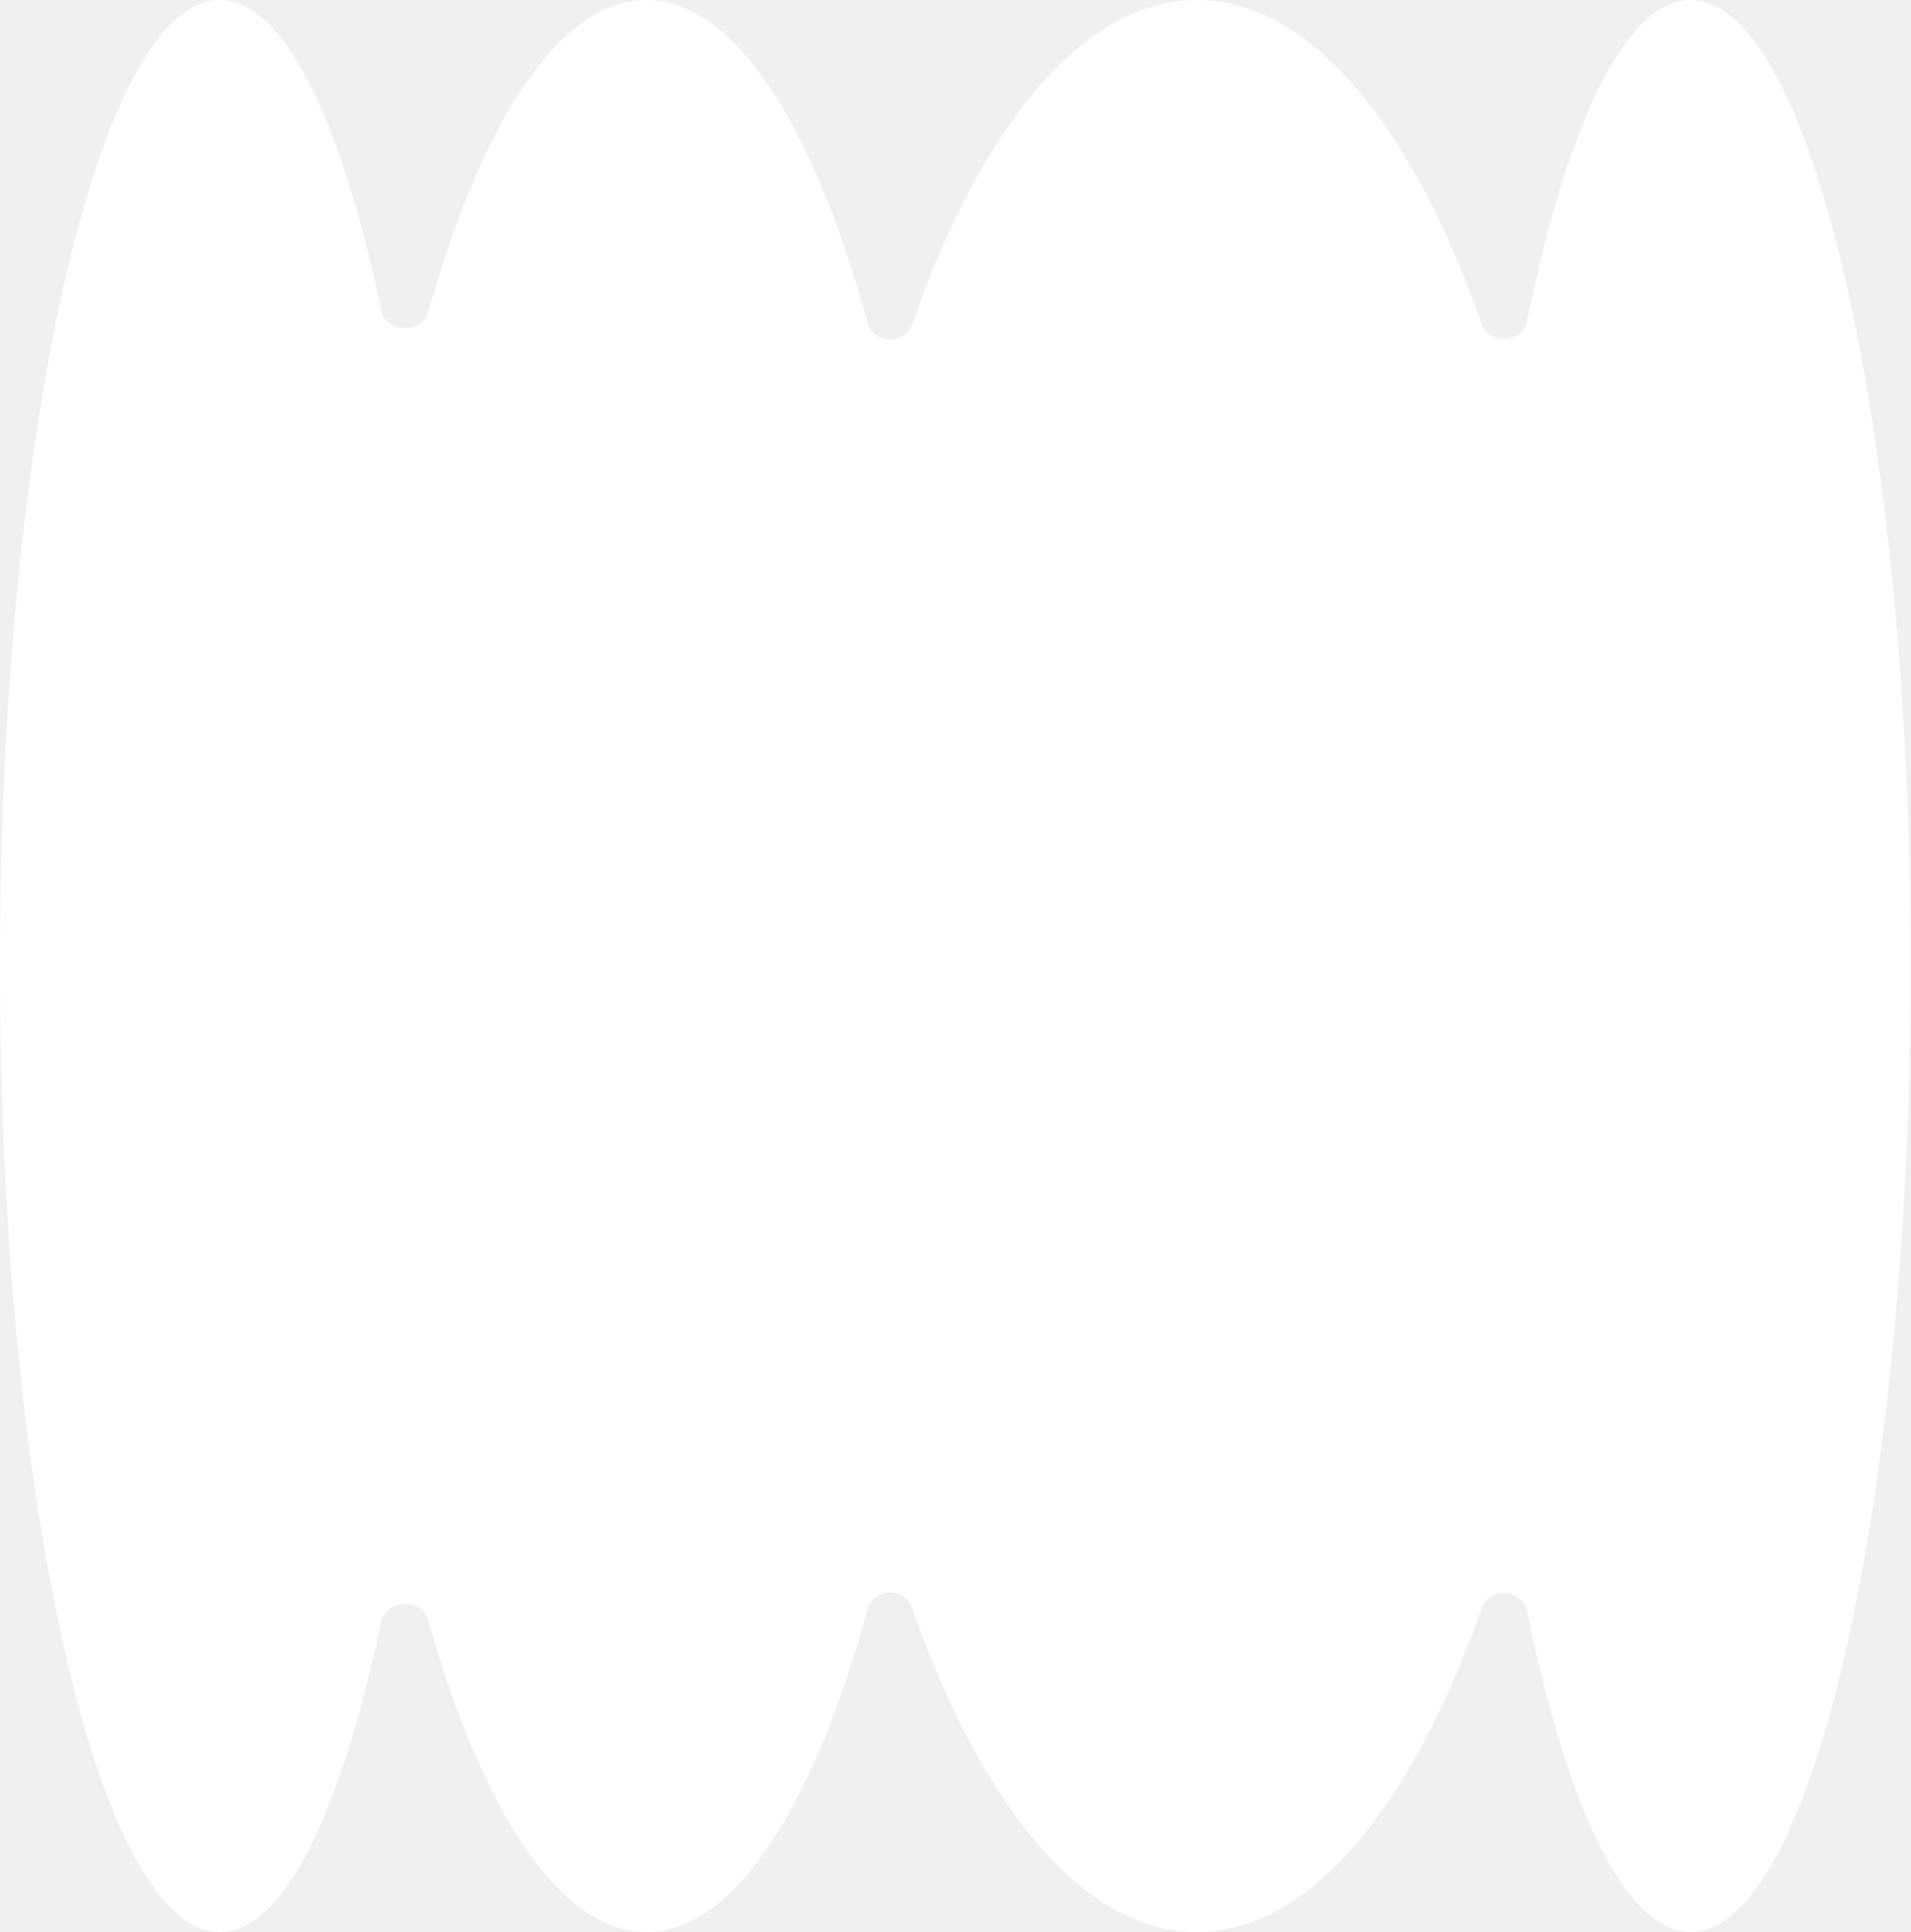
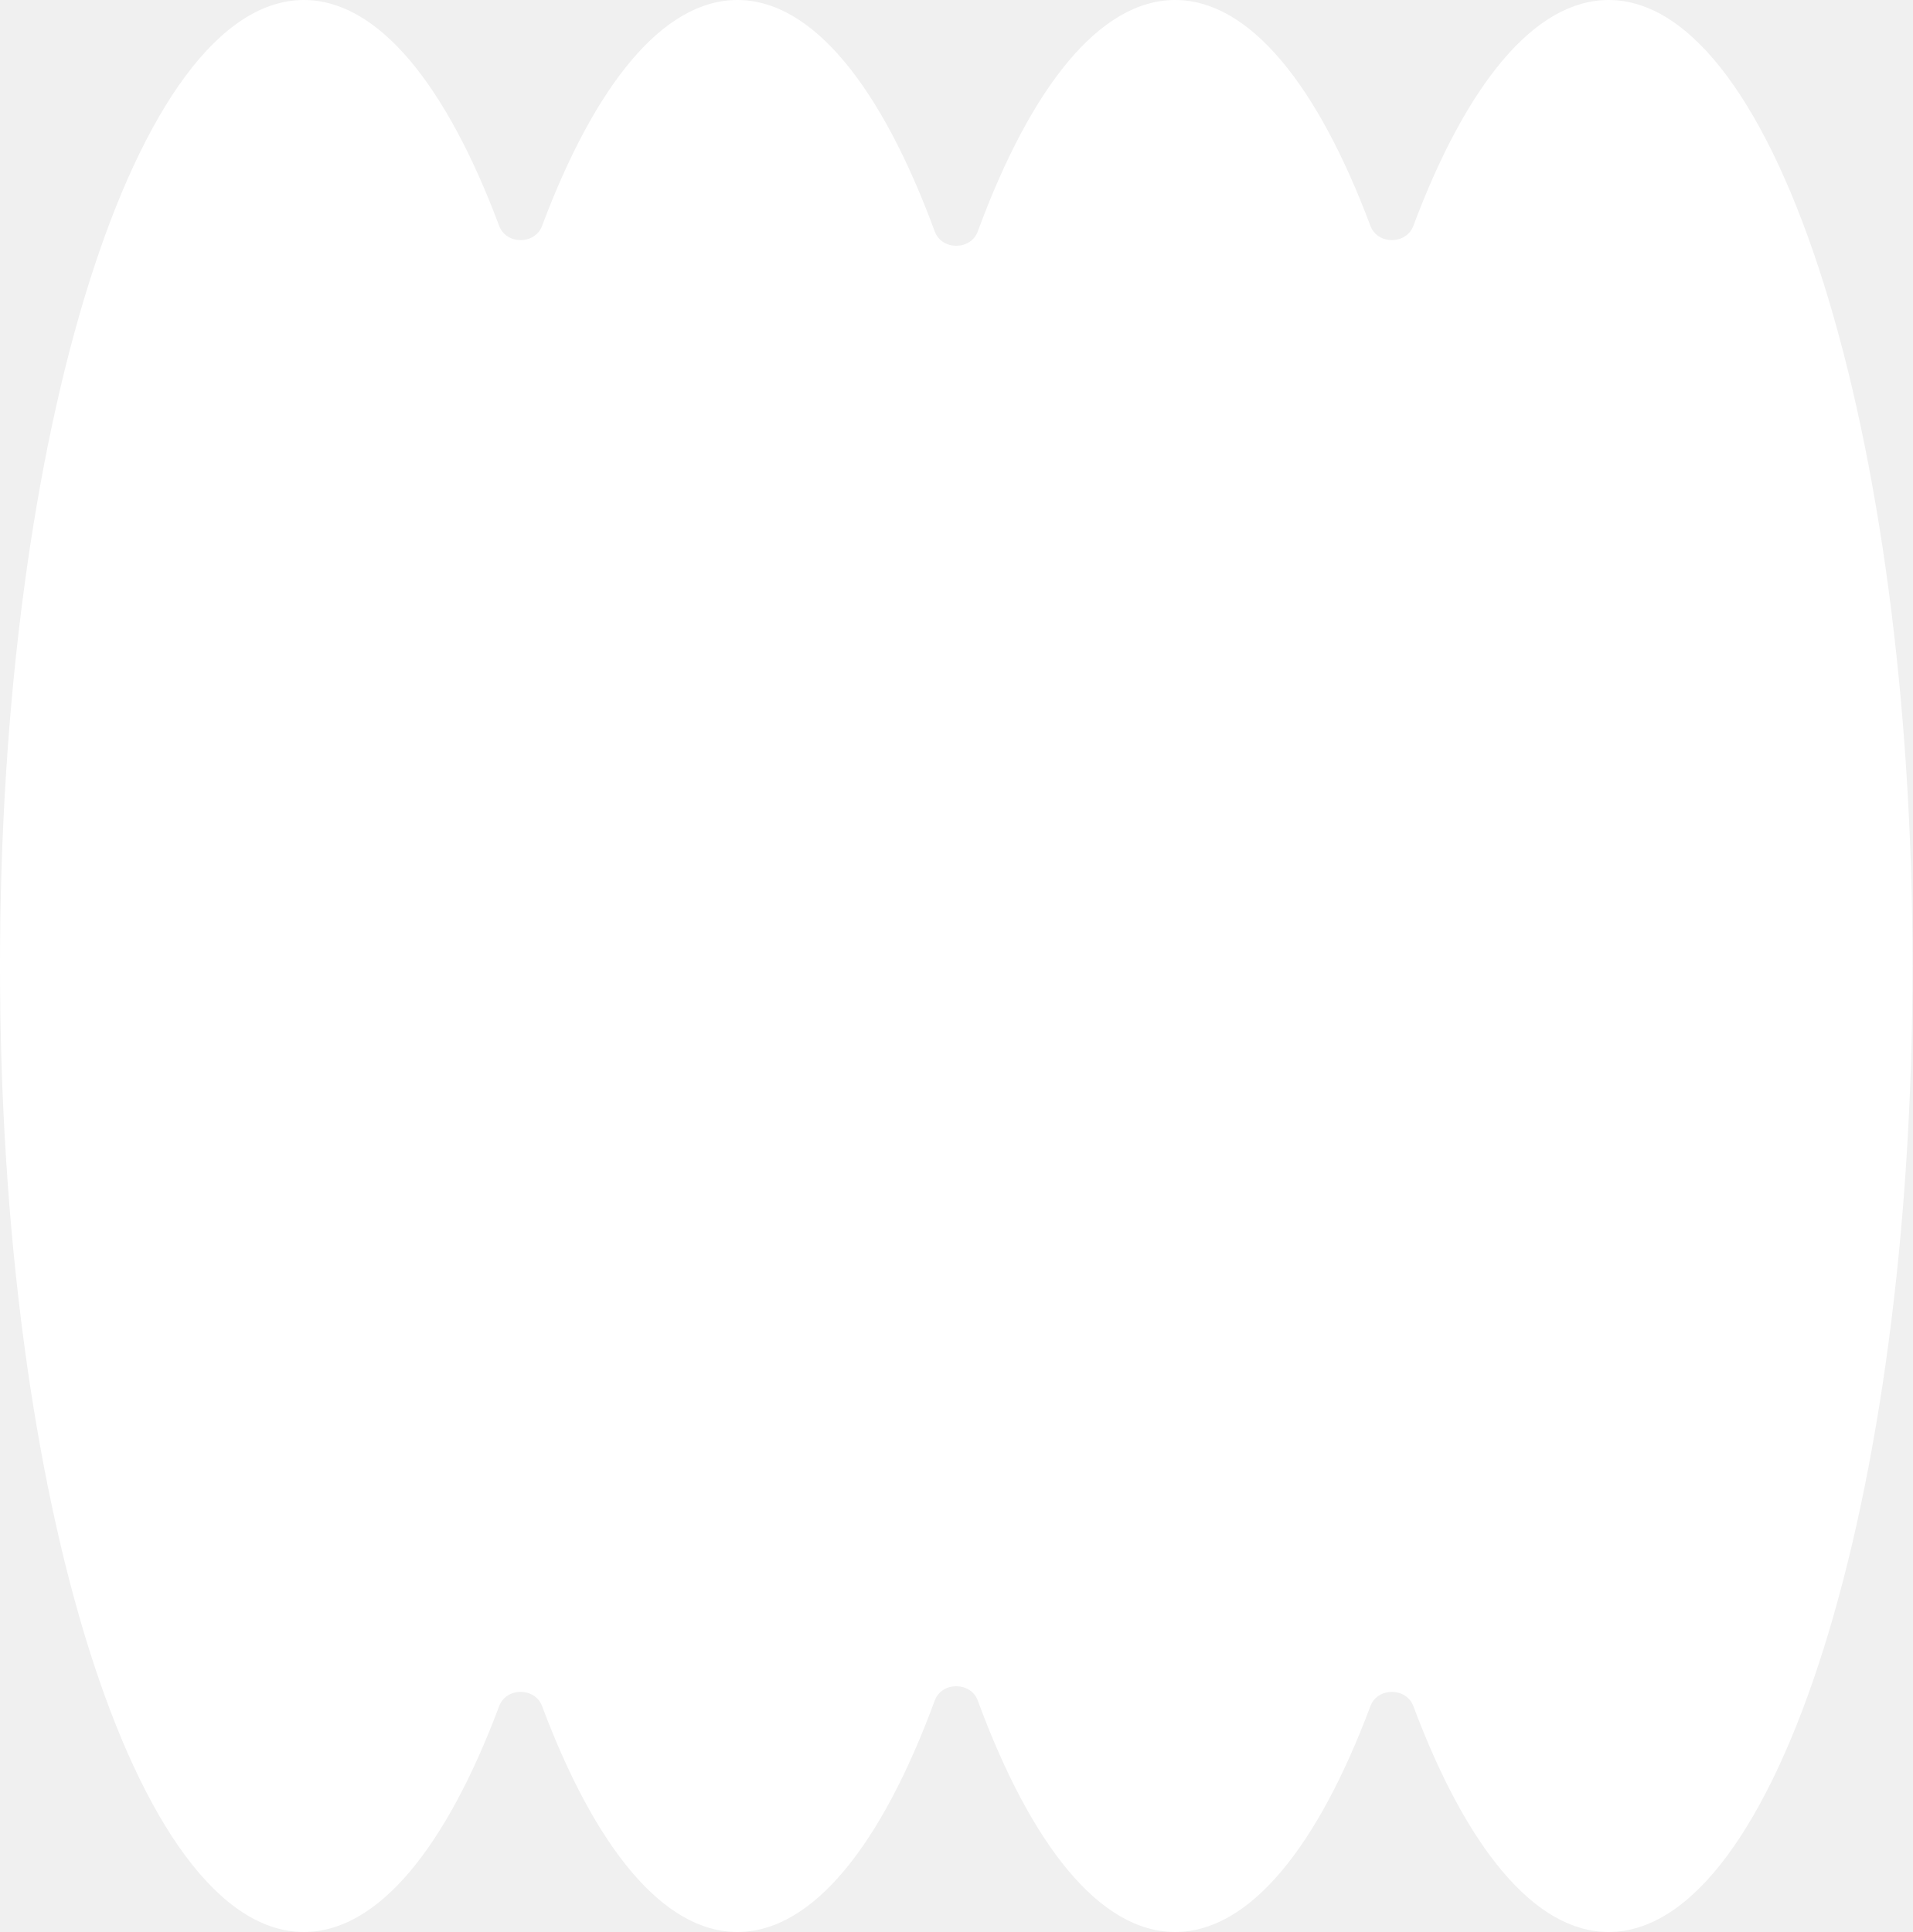
- <svg xmlns="http://www.w3.org/2000/svg" viewBox="76.182 71.428 927.638 938.002" preserveAspectRatio="none">
-   <path fill="#fff" d="M897.086 71.428C865.513 71.428 837.143 131.667 817.602 227.415C815.449 237.964 799.169 238.95 795.603 228.791C761.709 132.244 712.315 71.428 657.315 71.428C602.26 71.428 552.819 132.368 518.923 229.087C515.486 238.893 500.217 238.414 497.475 228.392C471.117 132.077 432.748 71.428 390.03 71.428C348.124 71.428 310.401 129.793 284.099 222.939C281.076 233.642 263.616 233.142 261.328 222.259C241.829 129.509 213.916 71.428 182.914 71.428C123.967 71.428 76.182 281.407 76.182 540.428C76.182 799.449 123.967 1009.43 182.914 1009.43C213.916 1009.43 241.829 951.347 261.328 858.597C263.616 847.714 281.076 847.213 284.099 857.915C310.401 951.062 348.124 1009.43 390.03 1009.43C432.749 1009.43 471.117 948.778 497.475 852.463C500.218 842.441 515.486 841.962 518.923 851.769C552.819 948.487 602.26 1009.43 657.315 1009.43C712.315 1009.43 761.709 948.611 795.603 852.064C799.169 841.906 815.449 842.891 817.602 853.44C837.143 949.189 865.513 1009.43 897.086 1009.43C956.033 1009.43 1003.82 799.449 1003.82 540.428C1003.82 281.406 956.033 71.428 897.086 71.428Z" />
+ <svg xmlns="http://www.w3.org/2000/svg" viewBox="76.182 71.428 928.388 938.002" preserveAspectRatio="none">
+   <path fill="#fff" d="M857.056 71.428C820.959 71.428 787.893 112.651 762.257 181.097C758.807 190.307 744.871 190.307 741.421 181.097C715.784 112.651 682.718 71.428 646.622 71.428C610.055 71.428 576.596 113.734 550.822 183.791C547.407 193.075 533.339 193.075 529.924 183.791C504.15 113.734 470.693 71.428 434.126 71.428C398.03 71.428 364.963 112.651 339.326 181.097C335.877 190.307 321.94 190.307 318.49 181.097C292.854 112.651 259.788 71.428 223.691 71.428C142.224 71.428 76.182 281.406 76.182 540.428C76.182 799.449 142.224 1009.43 223.691 1009.43C259.788 1009.43 292.854 968.205 318.49 899.759C321.94 890.549 335.877 890.549 339.326 899.759C364.963 968.205 398.03 1009.43 434.126 1009.43C470.693 1009.43 504.15 967.121 529.924 897.064C533.339 887.78 547.407 887.78 550.822 897.064C576.596 967.122 610.055 1009.43 646.622 1009.43C682.718 1009.43 715.784 968.204 741.421 899.758C744.87 890.548 758.807 890.548 762.257 899.758C787.893 968.204 820.959 1009.43 857.056 1009.43C938.523 1009.43 1004.57 799.449 1004.57 540.428C1004.57 281.406 938.523 71.428 857.056 71.428Z" />
</svg>
